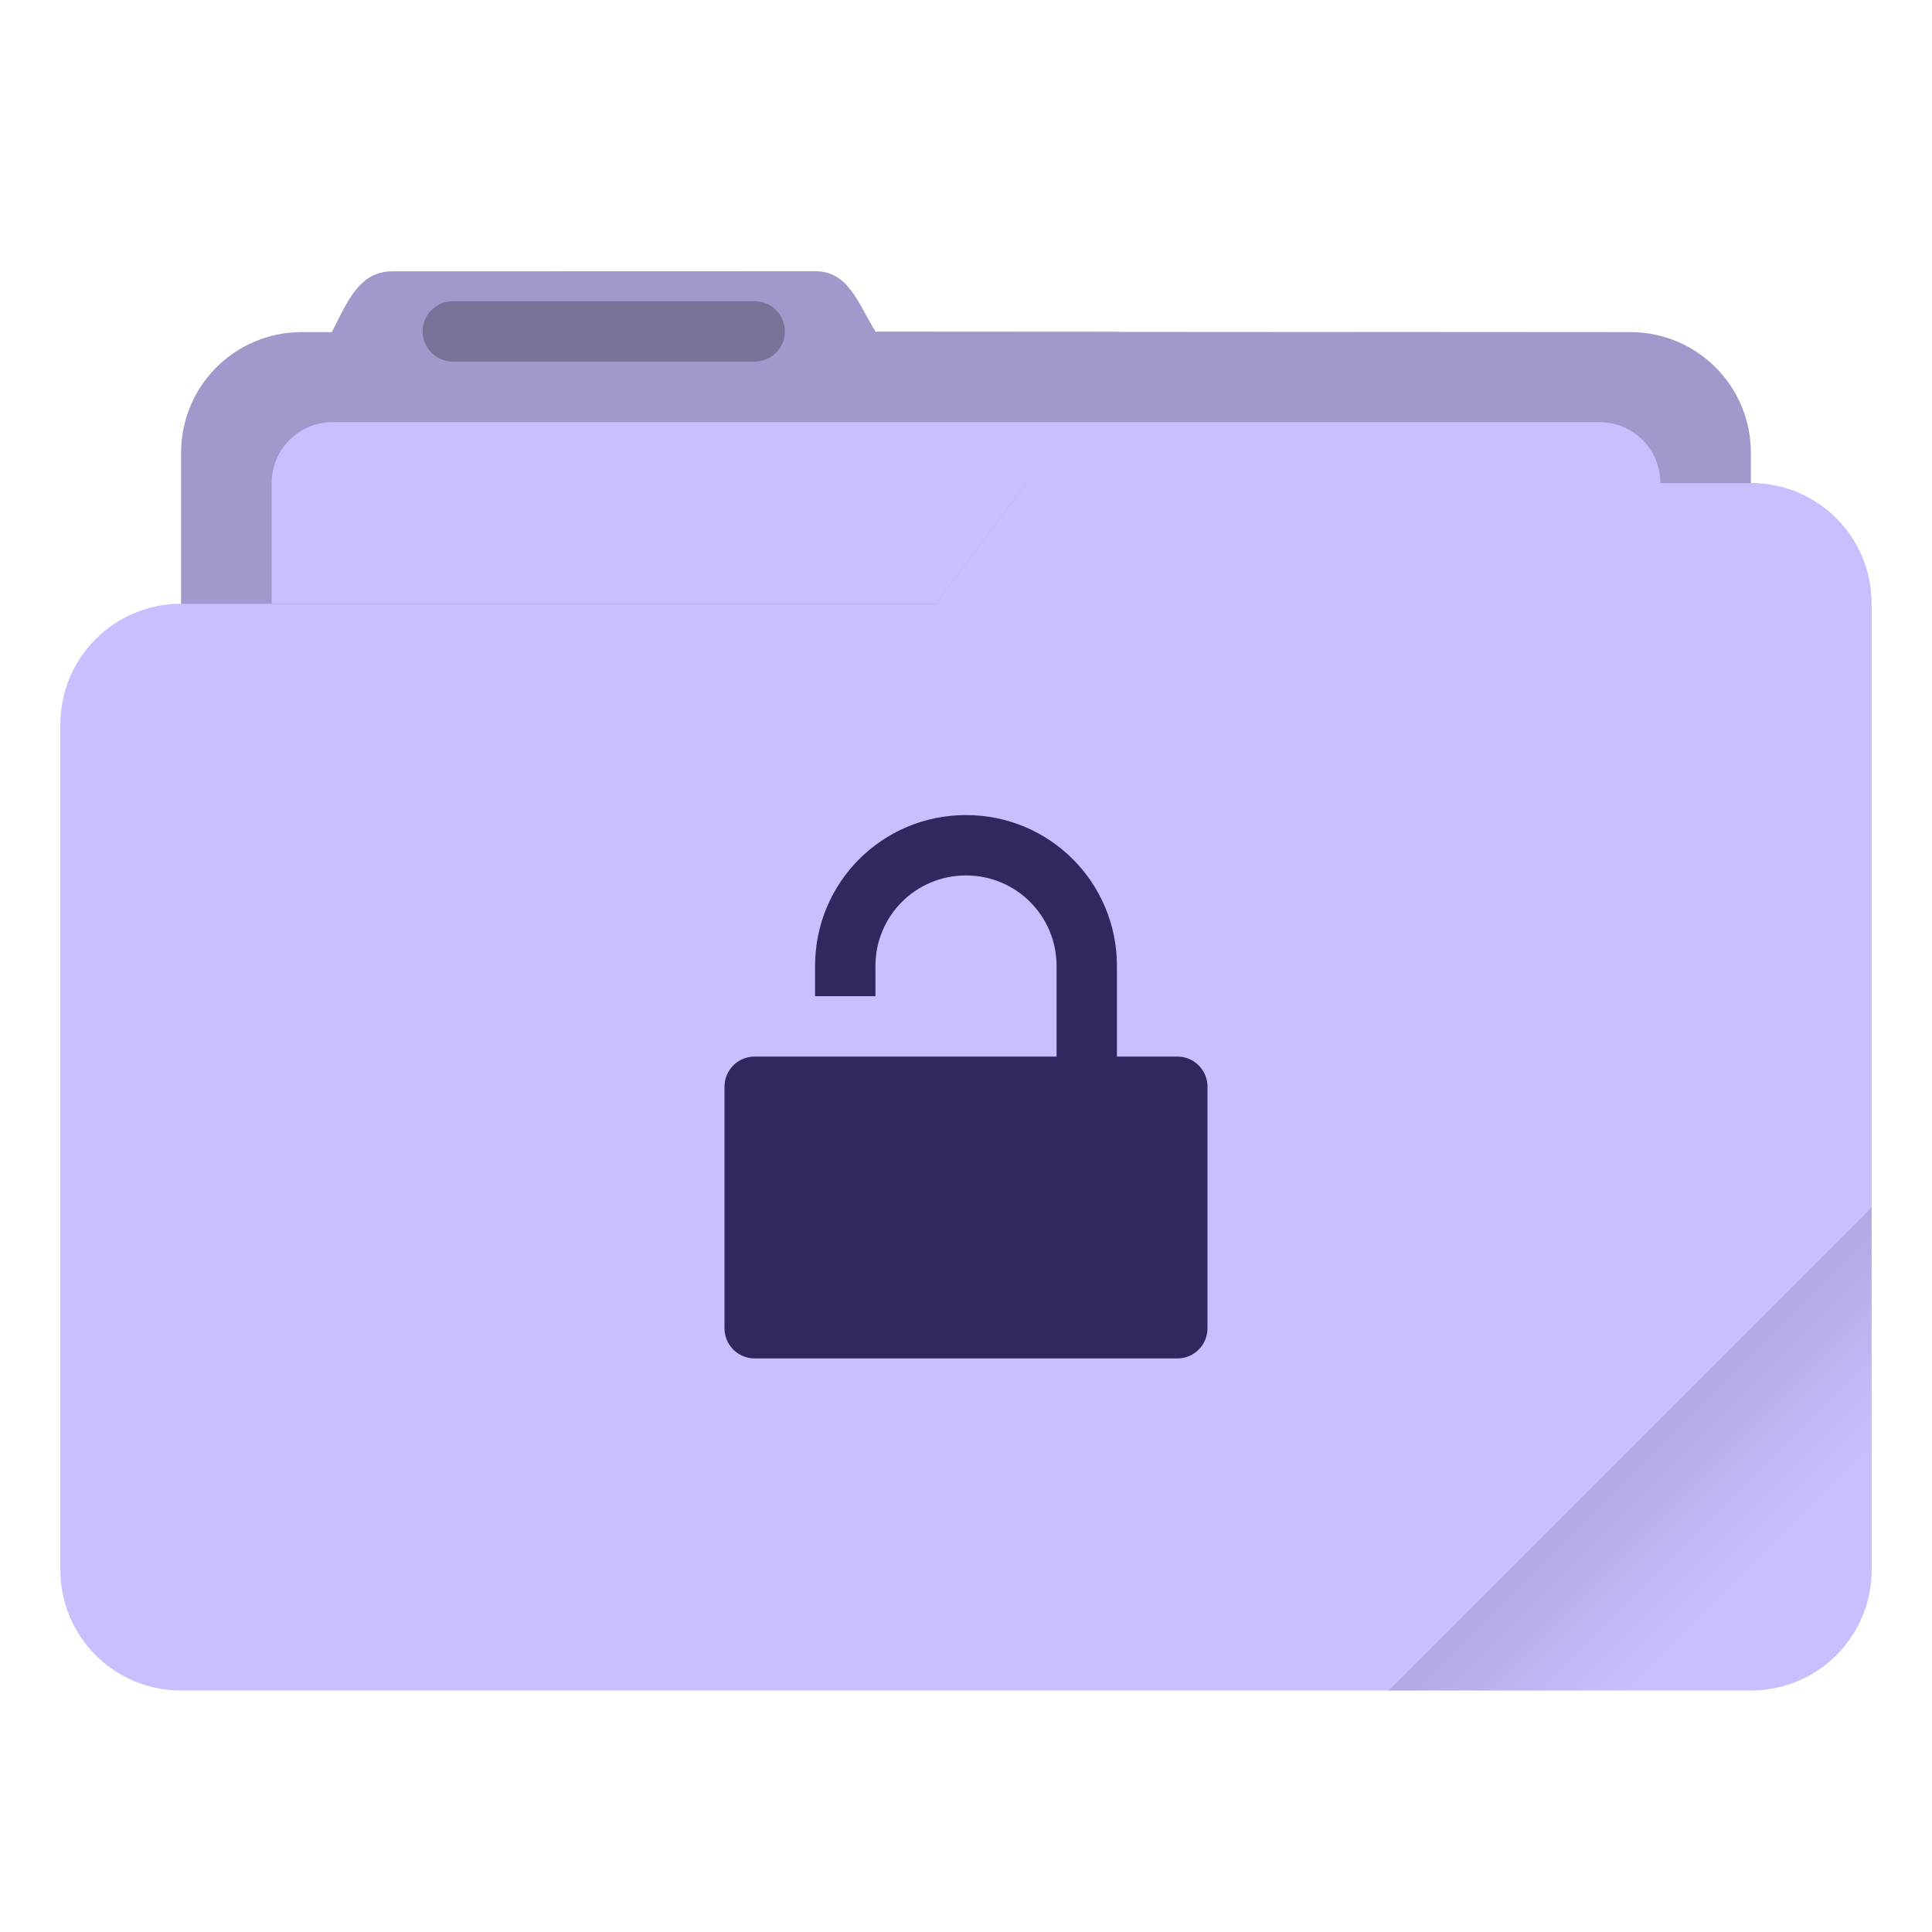
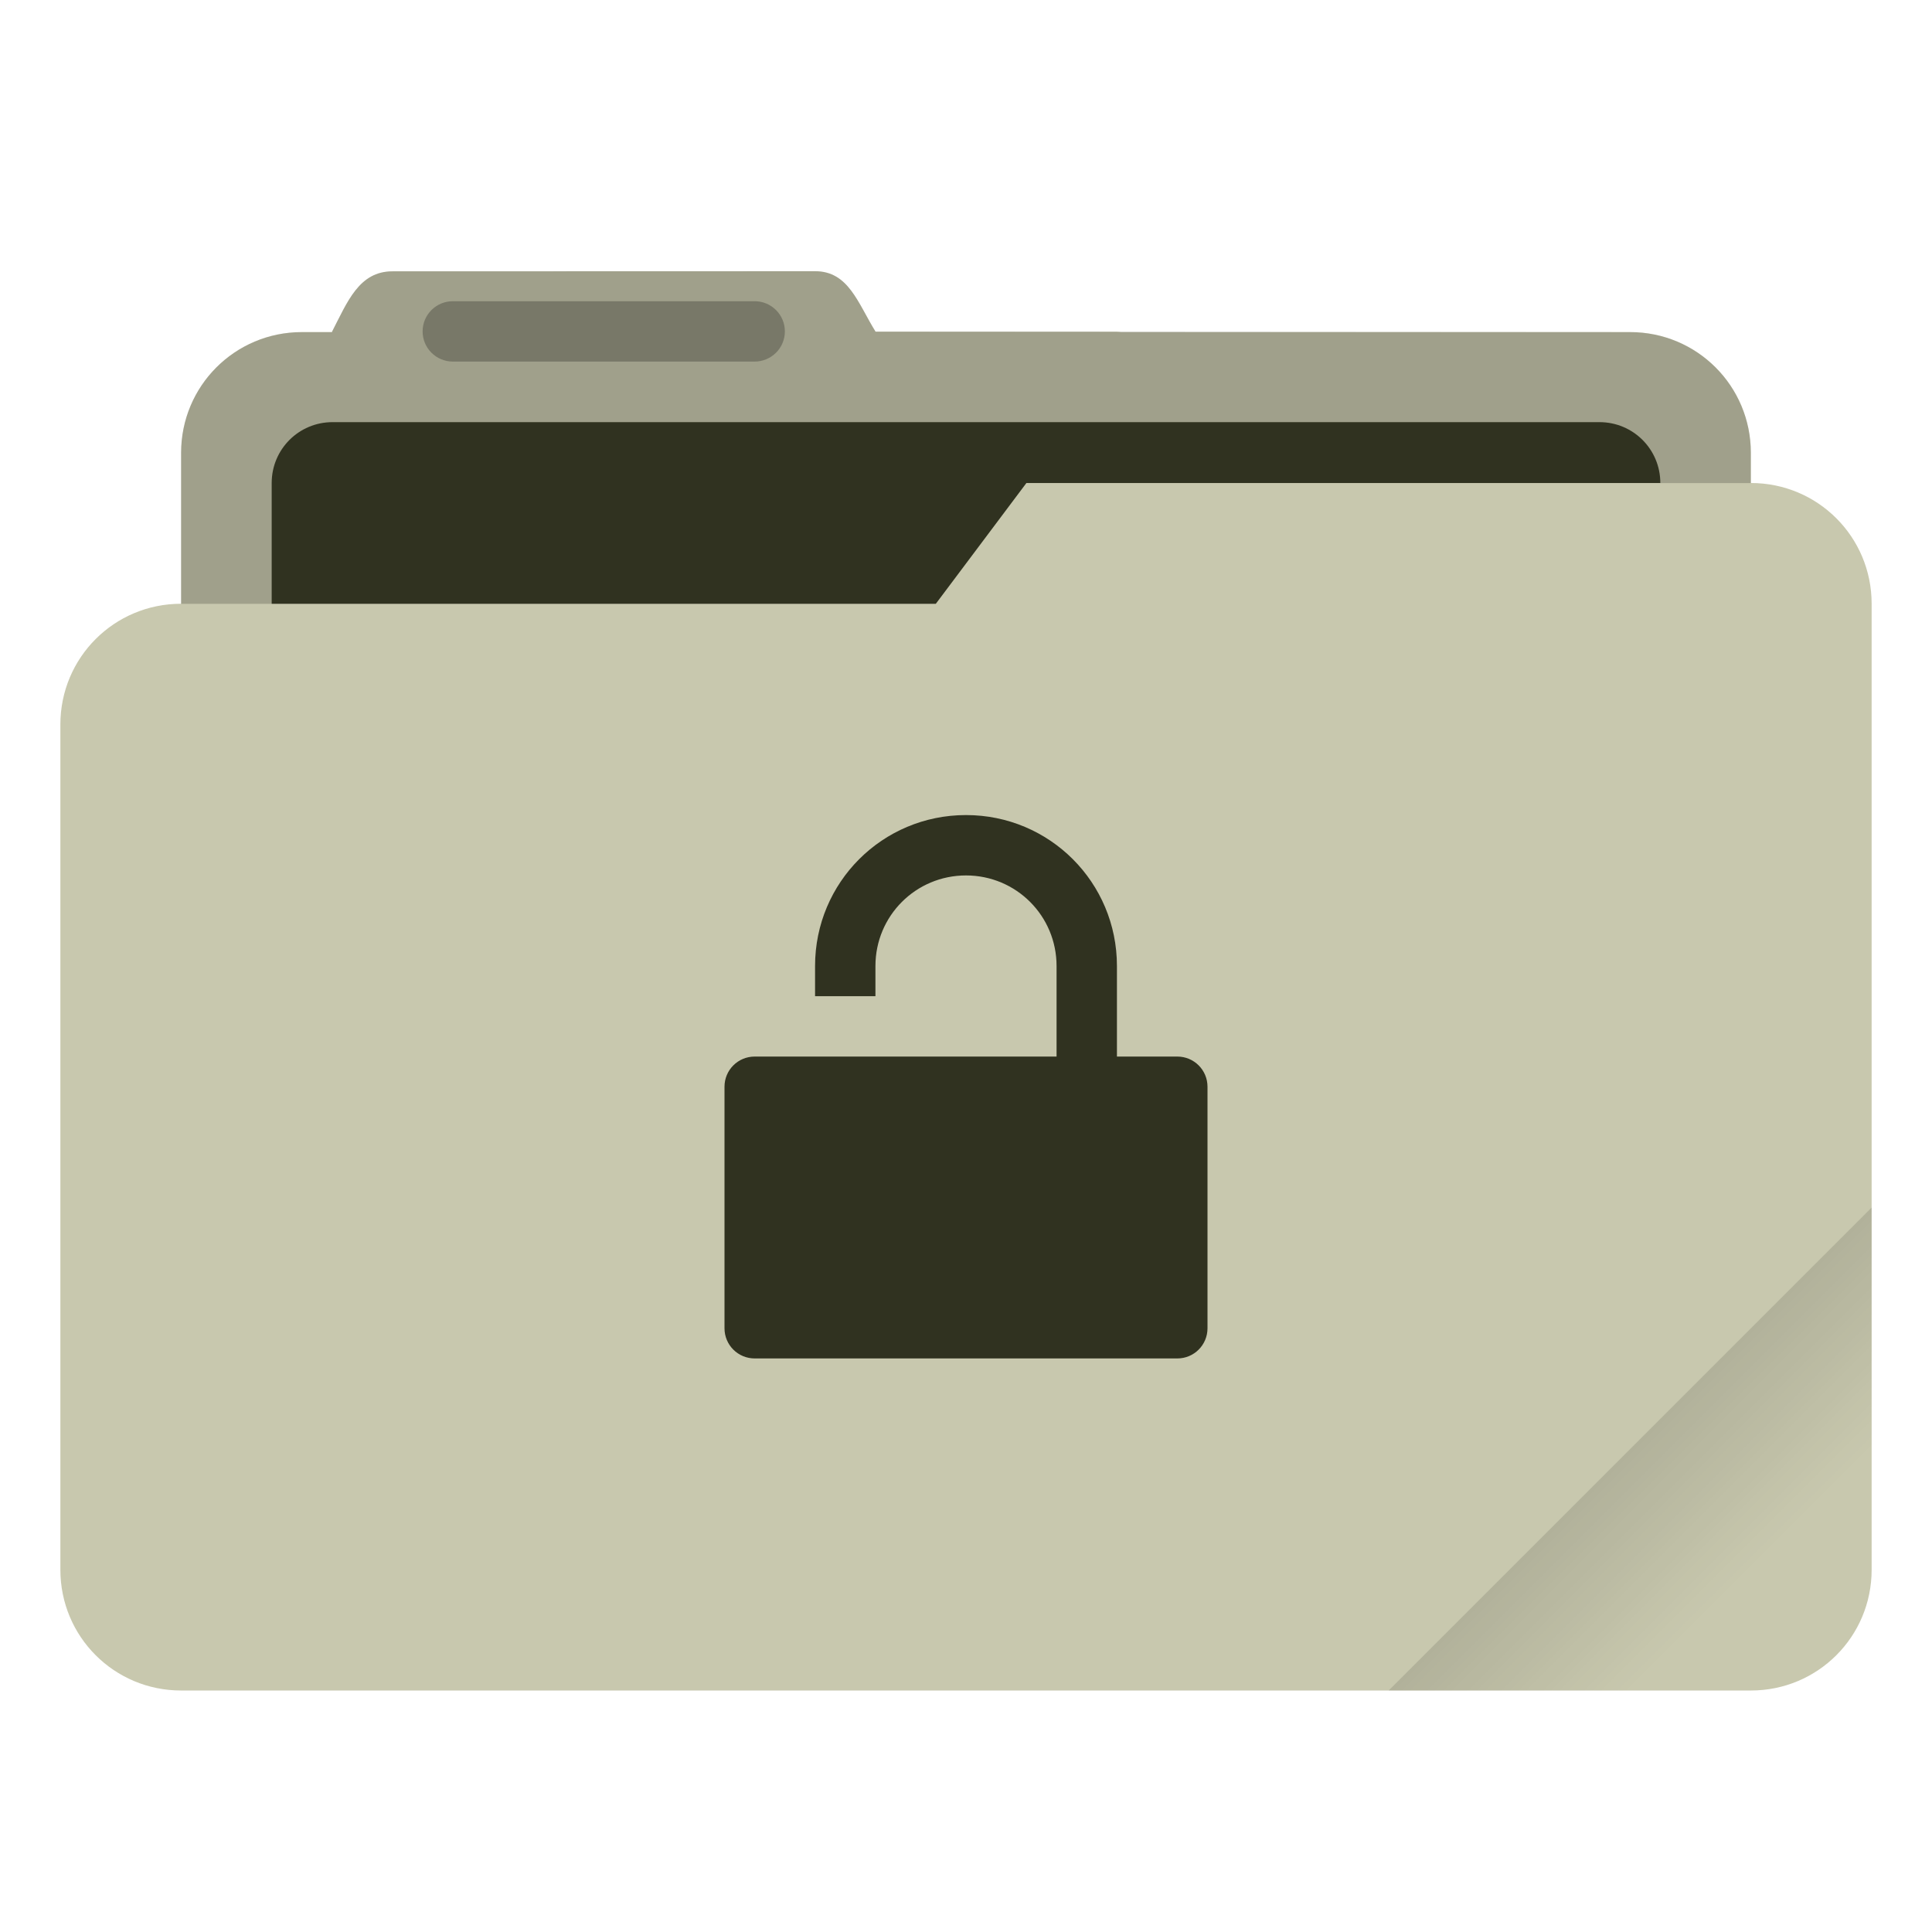
<svg xmlns="http://www.w3.org/2000/svg" width="64" height="64" version="1.1">
  <defs>
    <style id="current-color-scheme" type="text/css">.ColorScheme-Text {
        color:#333333;
      }
      .ColorScheme-Background{
-         color:#30285f;
+         color:#303220;
      }
      .ColorScheme-Highlight {
-         color:#c9bfff;
+         color:#c8c8ae;
      }</style>
    <style type="text/css" />
    <linearGradient id="linearGradient892" x1="-197.72" x2="-197.72" y1="263.86" y2="273.76" gradientTransform="rotate(-45,-337.55,-145.8)" gradientUnits="userSpaceOnUse">
      <stop offset="0" />
      <stop stop-opacity="0" offset="1" />
    </linearGradient>
  </defs>
  <g transform="scale(3.7796)">
    <path class="ColorScheme-Highlight" transform="scale(.26458)" d="m27.002 8.984-14 0.004c-1.11 0-1.493 1.013-2.002 1.998v0.014h-1c-2.216 0-4 1.784-4 4v5c-2.216 0-4 1.784-4 4v28c0 2.216 1.784 4 4 4h52c2.216 0 4-1.784 4-4v-32c0-2.216-1.784-4-4-4v-1c0-2.216-1.784-4-4-4h-16.859c-0.047-0.003-0.092-0.014-0.141-0.014h-7.996c-0.586-0.941-0.891-2.002-2.002-2.002z" fill="currentColor" />
    <path id="shadow" d="m7.144 2.377-3.704 0.001c-0.294 0-0.395 0.268-0.53 0.529v0.004h-0.265c-0.586 0-1.058 0.472-1.058 1.058v1.323h6.614l0.794-1.058h6.35v-0.265c0-0.586-0.472-1.058-1.058-1.058l-6.613-0.004c-0.155-0.249-0.236-0.53-0.53-0.53z" fill="#000000" opacity=".2" />
-     <path transform="scale(.26458)" d="m11.016 13.984c-1.117 0-2.016 0.899-2.016 2.016v4h22l3-4h21c0-1.117-0.899-2.016-2.016-2.016h-41.969z" fill="#c9bfff" />
+     <path class="ColorScheme-Background" transform="scale(.26458)" d="m11.016 13.984c-1.117 0-2.016 0.899-2.016 2.016v4h22l3-4h21c0-1.117-0.899-2.016-2.016-2.016h-41.969z" fill="currentColor" />
    <rect x="3.704" y="2.64" width="3.175" height=".529" rx=".265" ry=".265" opacity=".25" />
    <path transform="scale(.26458)" d="m62 40-16 16h12c2.216 0 4-1.784 4-4z" fill="url(#linearGradient892)" opacity=".2" style="fill:url(#linearGradient892)" />
  </g>
  <path class="ColorScheme-Background" d="m32 27c-2.77 0-5 2.23-5 5v1h2v-1c0-1.662 1.338-3 3-3s3 1.338 3 3v3h-10c-0.554 0-1 0.446-1 1v8c0 0.554 0.446 1 1 1h14c0.554 0 1-0.446 1-1v-8c0-0.554-0.446-1-1-1h-2v-3c0-2.77-2.23-5-5-5z" fill="currentColor" />
</svg>
